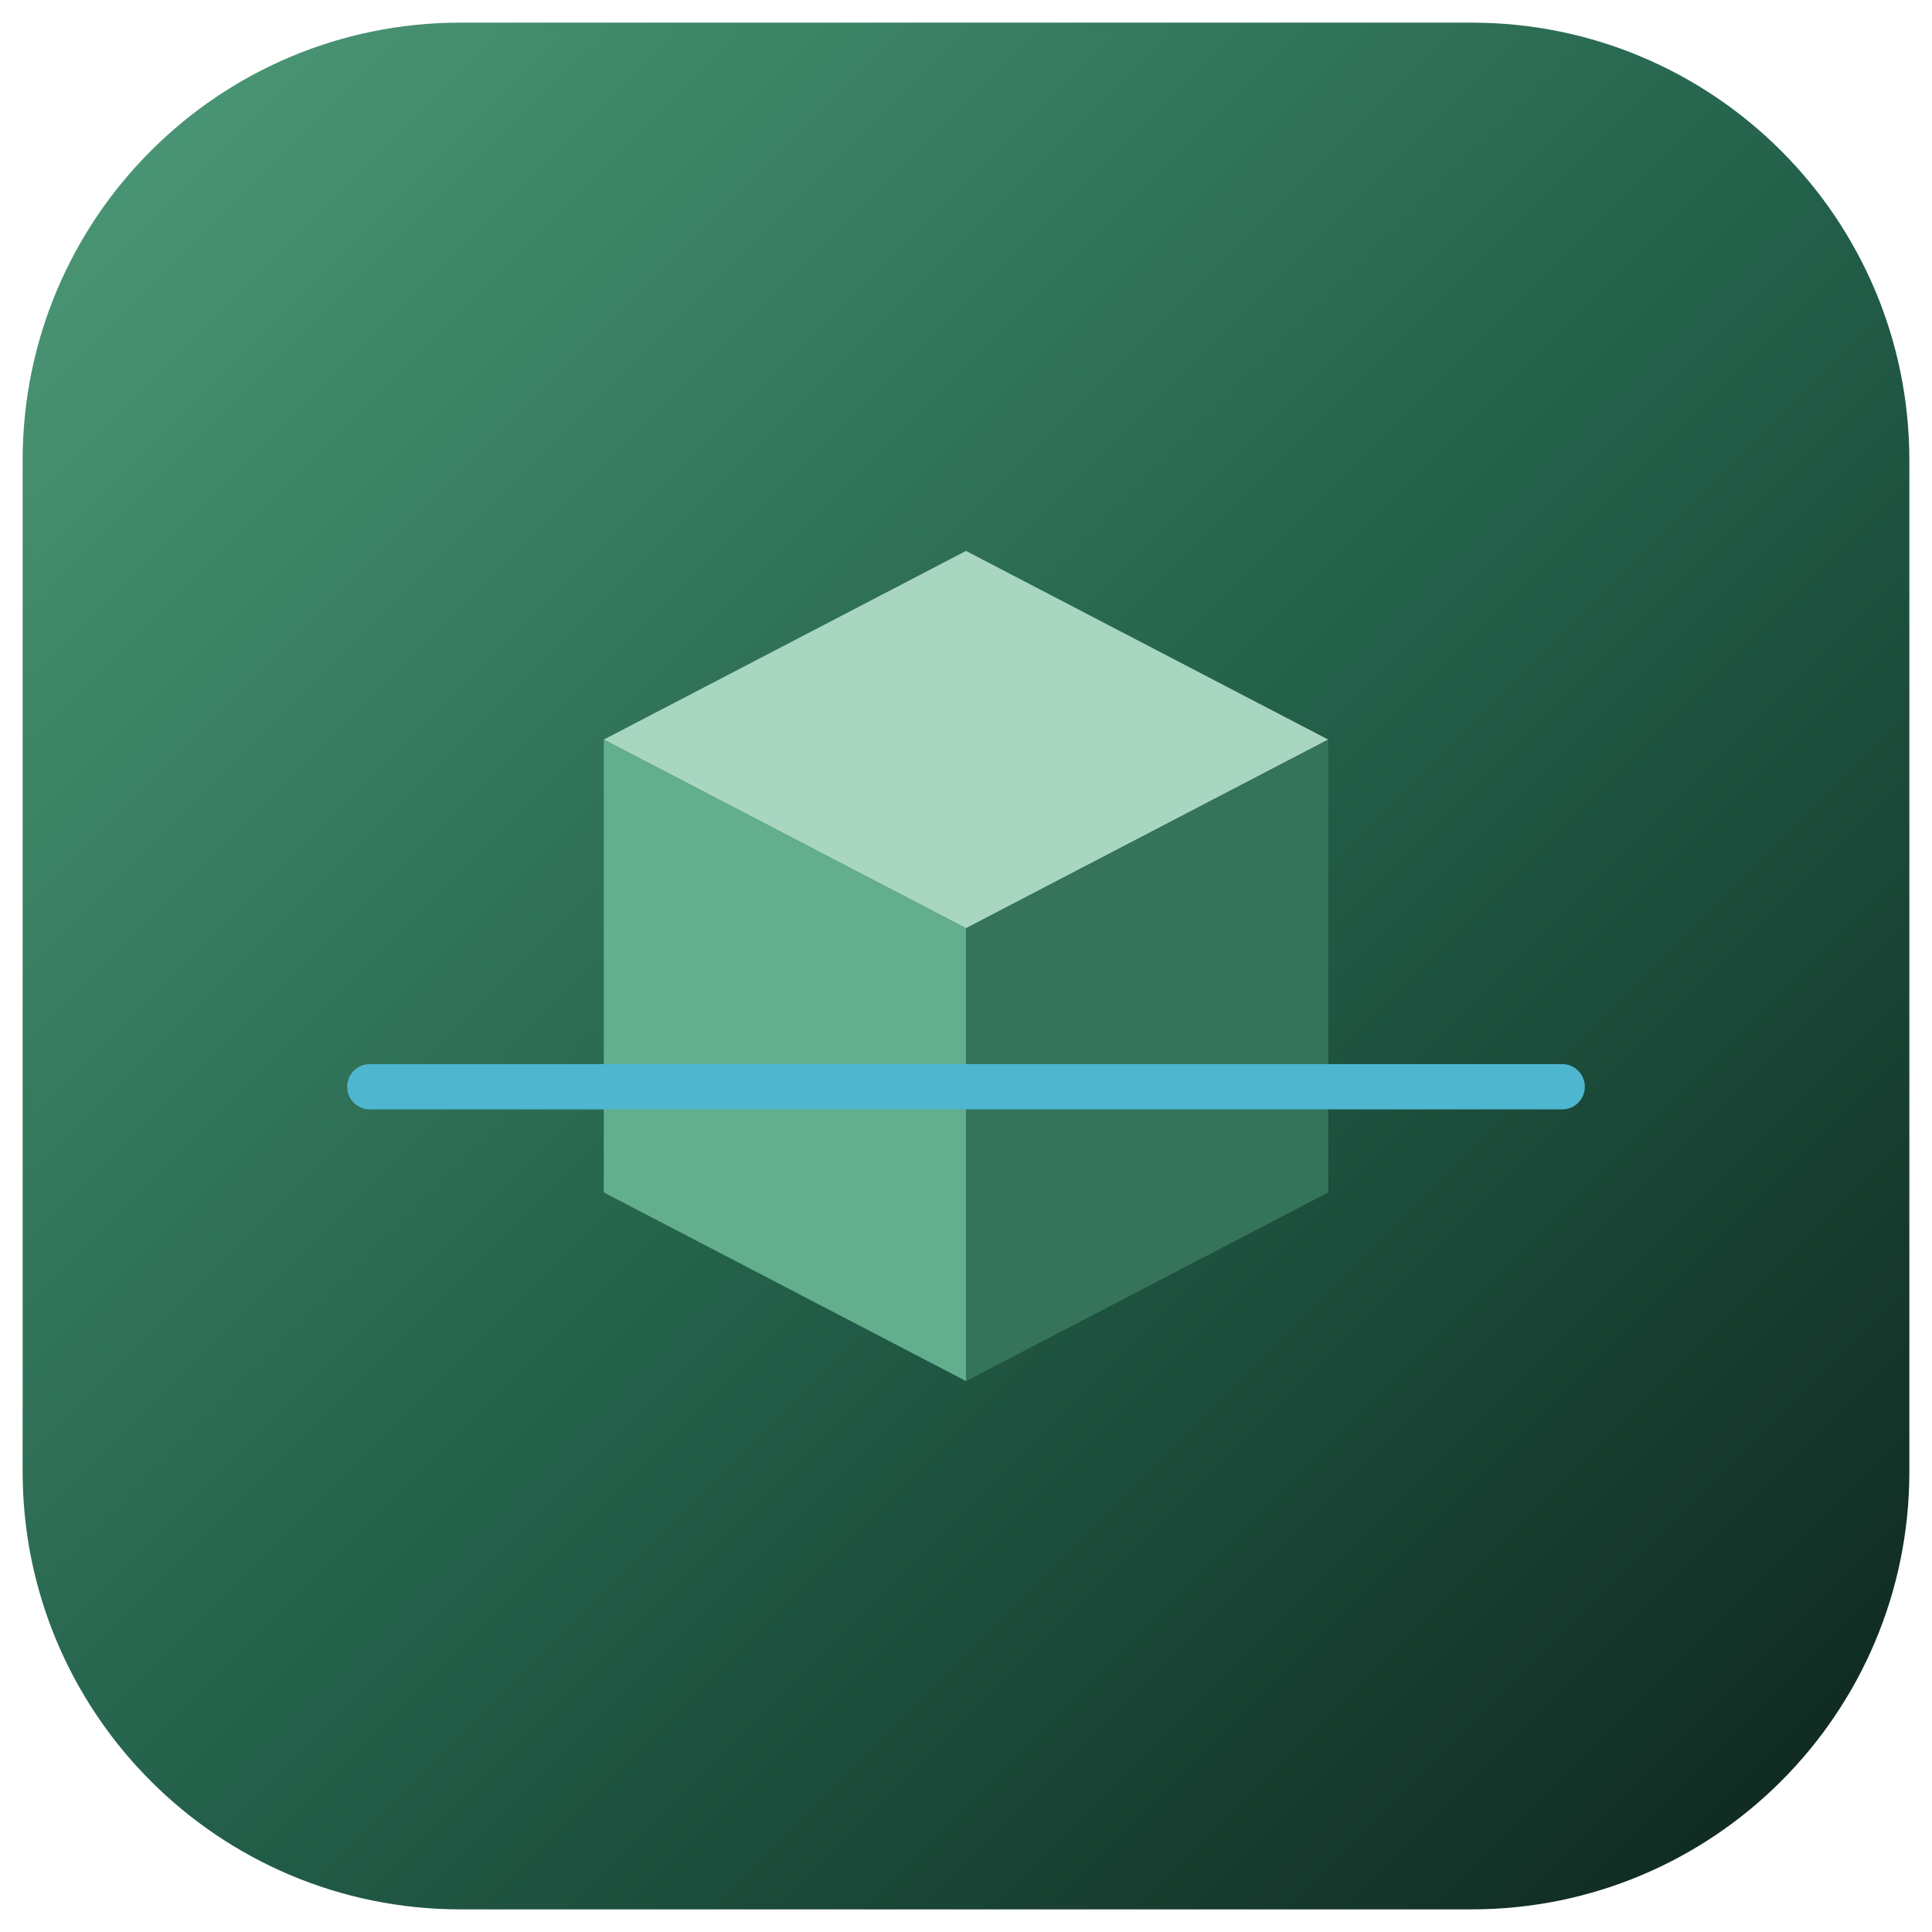
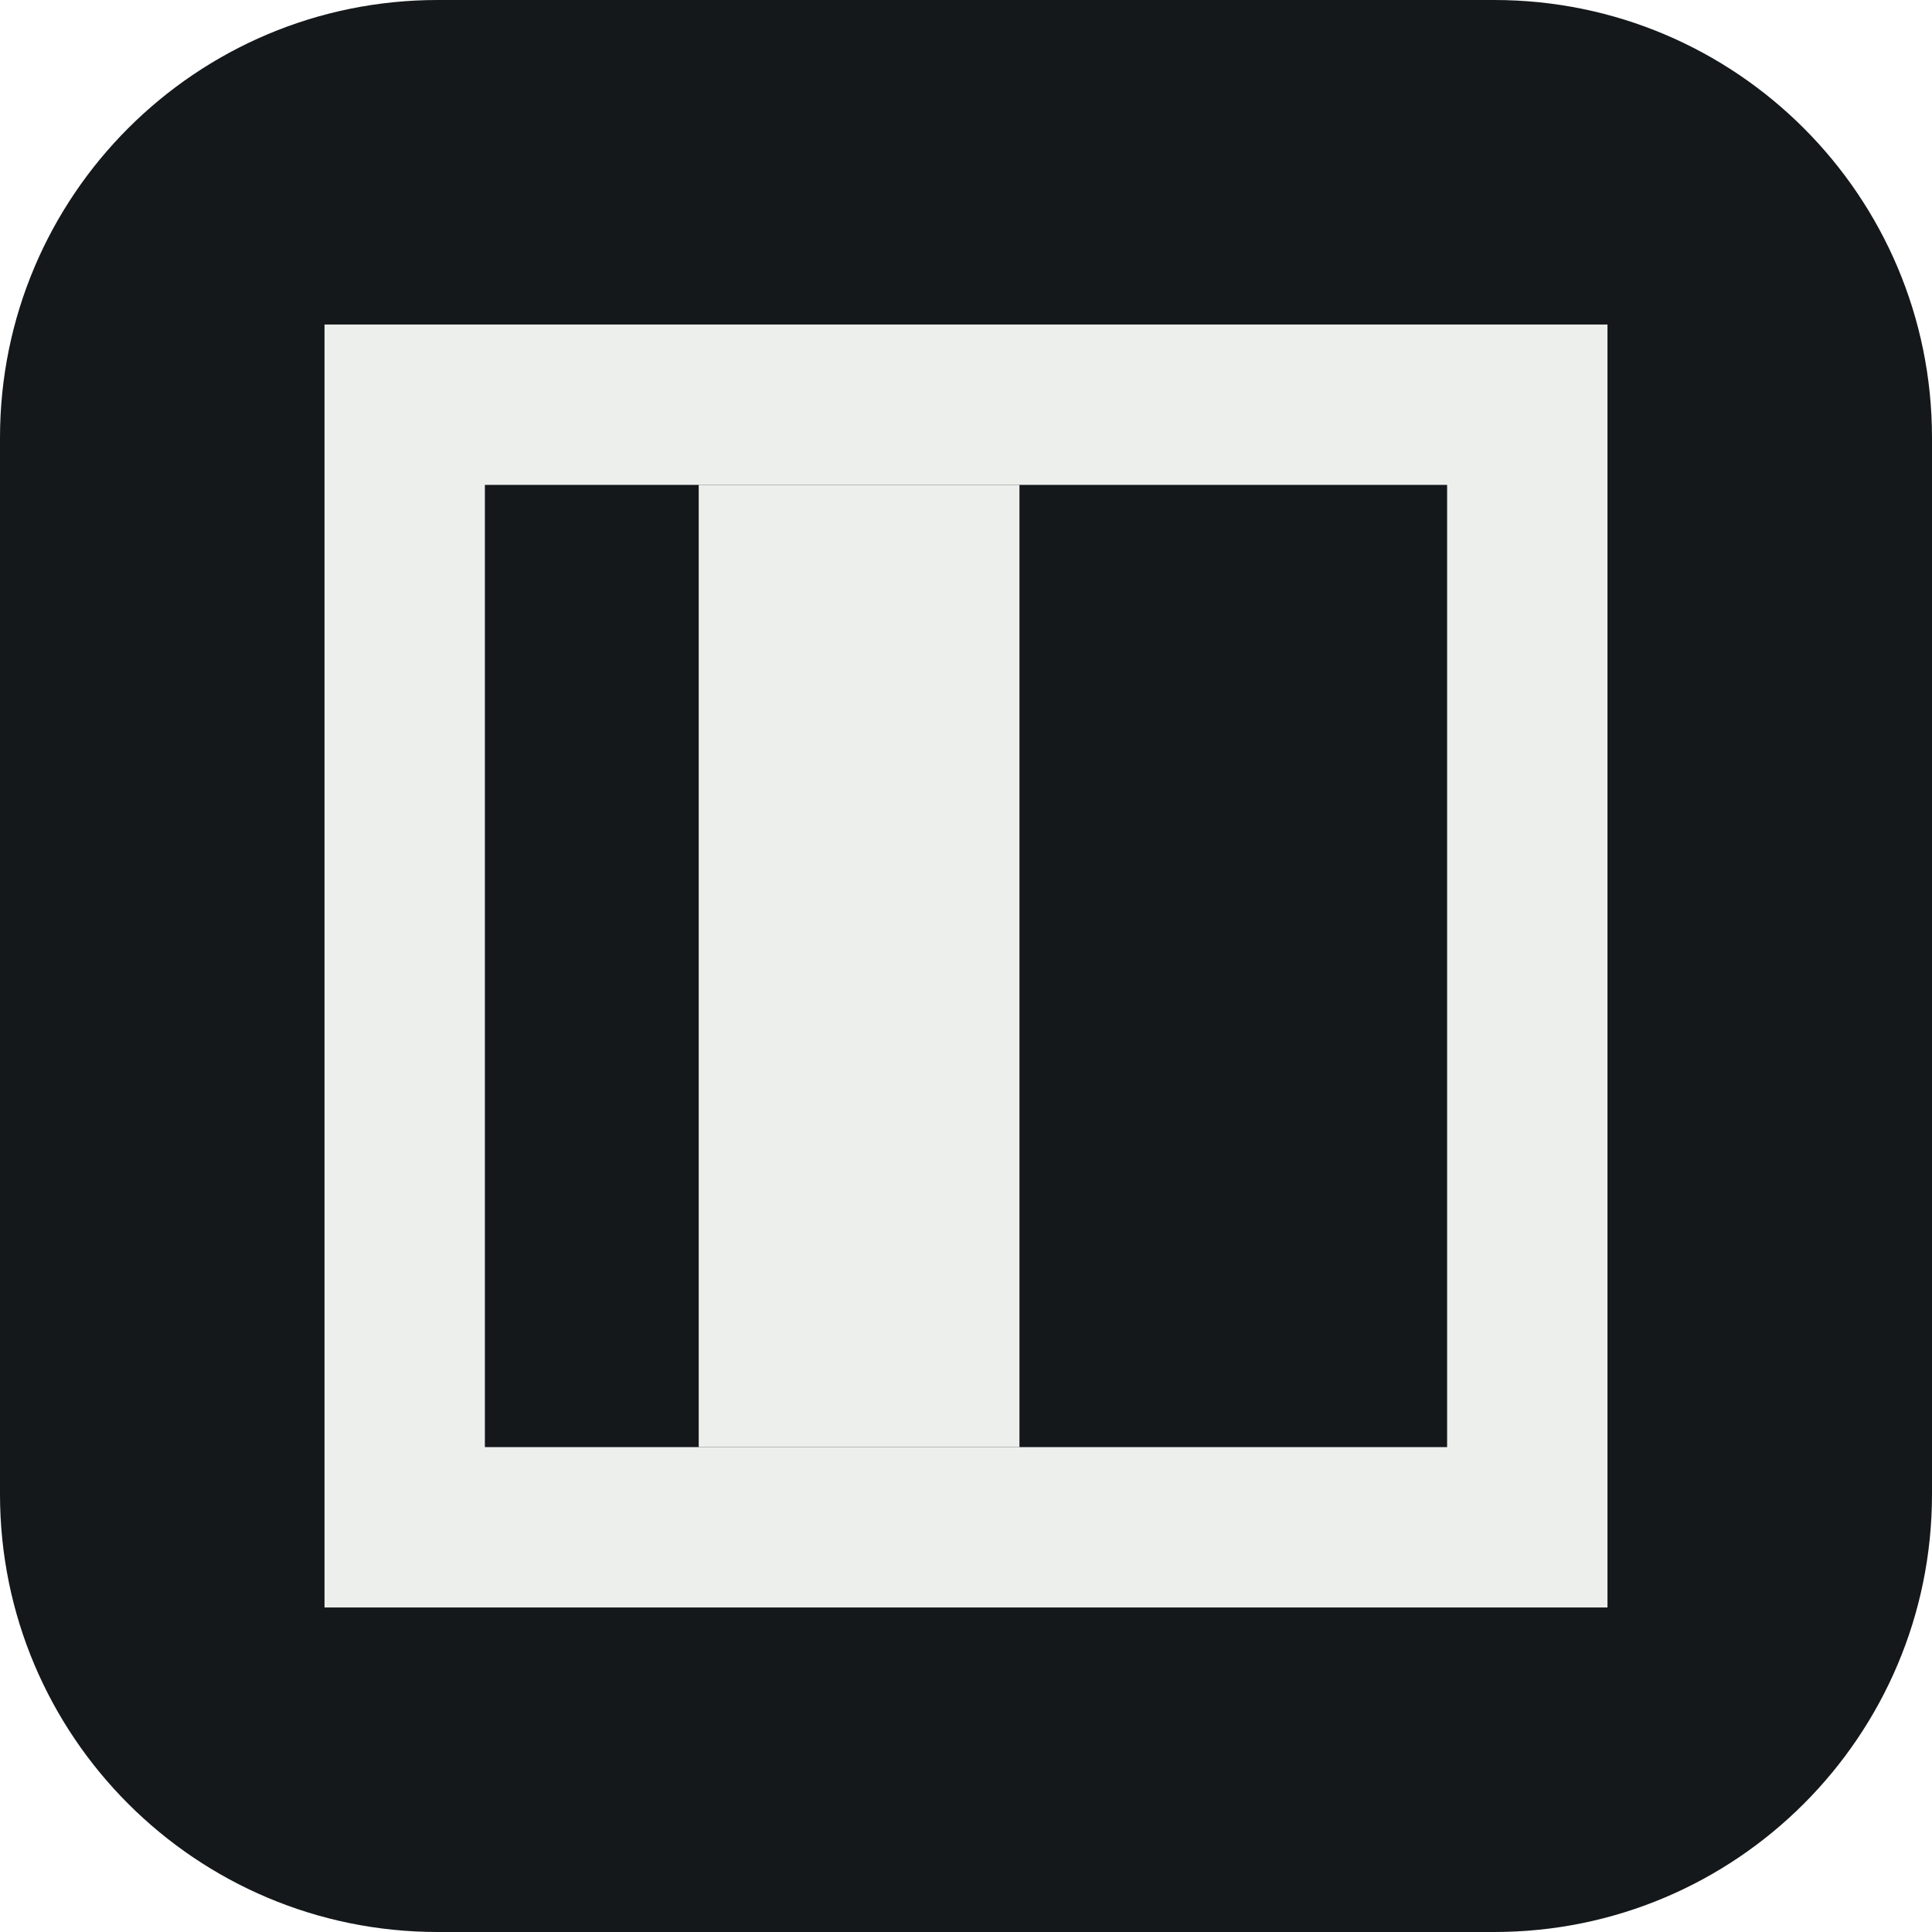
<svg xmlns="http://www.w3.org/2000/svg" width="512" height="512" viewBox="0 0 512 512">
-   <defs>
-     <linearGradient id="qbg" x1="0" y1="0" x2="1" y2="1">
-       <stop offset="0" stop-color="#4E9B79" />
-       <stop offset="0.52" stop-color="#23604A" />
-       <stop offset="1" stop-color="#0E241C" />
-     </linearGradient>
-   </defs>
-   <rect x="6" y="6" width="500" height="500" rx="116" fill="url(#qbg)" />
-   <polygon points="256,146 352,196 256,246 160,196" fill="#A8D6C1" />
-   <polygon points="160,196 256,246 256,366 160,316" fill="#63AE8C" />
-   <polygon points="352,196 352,316 256,366 256,246" fill="#35745B" />
-   <rect x="92" y="282" width="328" height="12" rx="6" fill="#4FB6CF" />
+   <rect width="512" height="512" rx="116" fill="#14181A" />
+   <g transform="translate(86 86) scale(9.4444)">
+     <rect x="2.25" y="2.25" width="31.5" height="31.5" fill="none" stroke="#ECEFEC" stroke-width="4.5" />
+     <rect x="10.5" y="4.5" width="9" height="27" fill="#ECEFEC" />
+   </g>
</svg>
